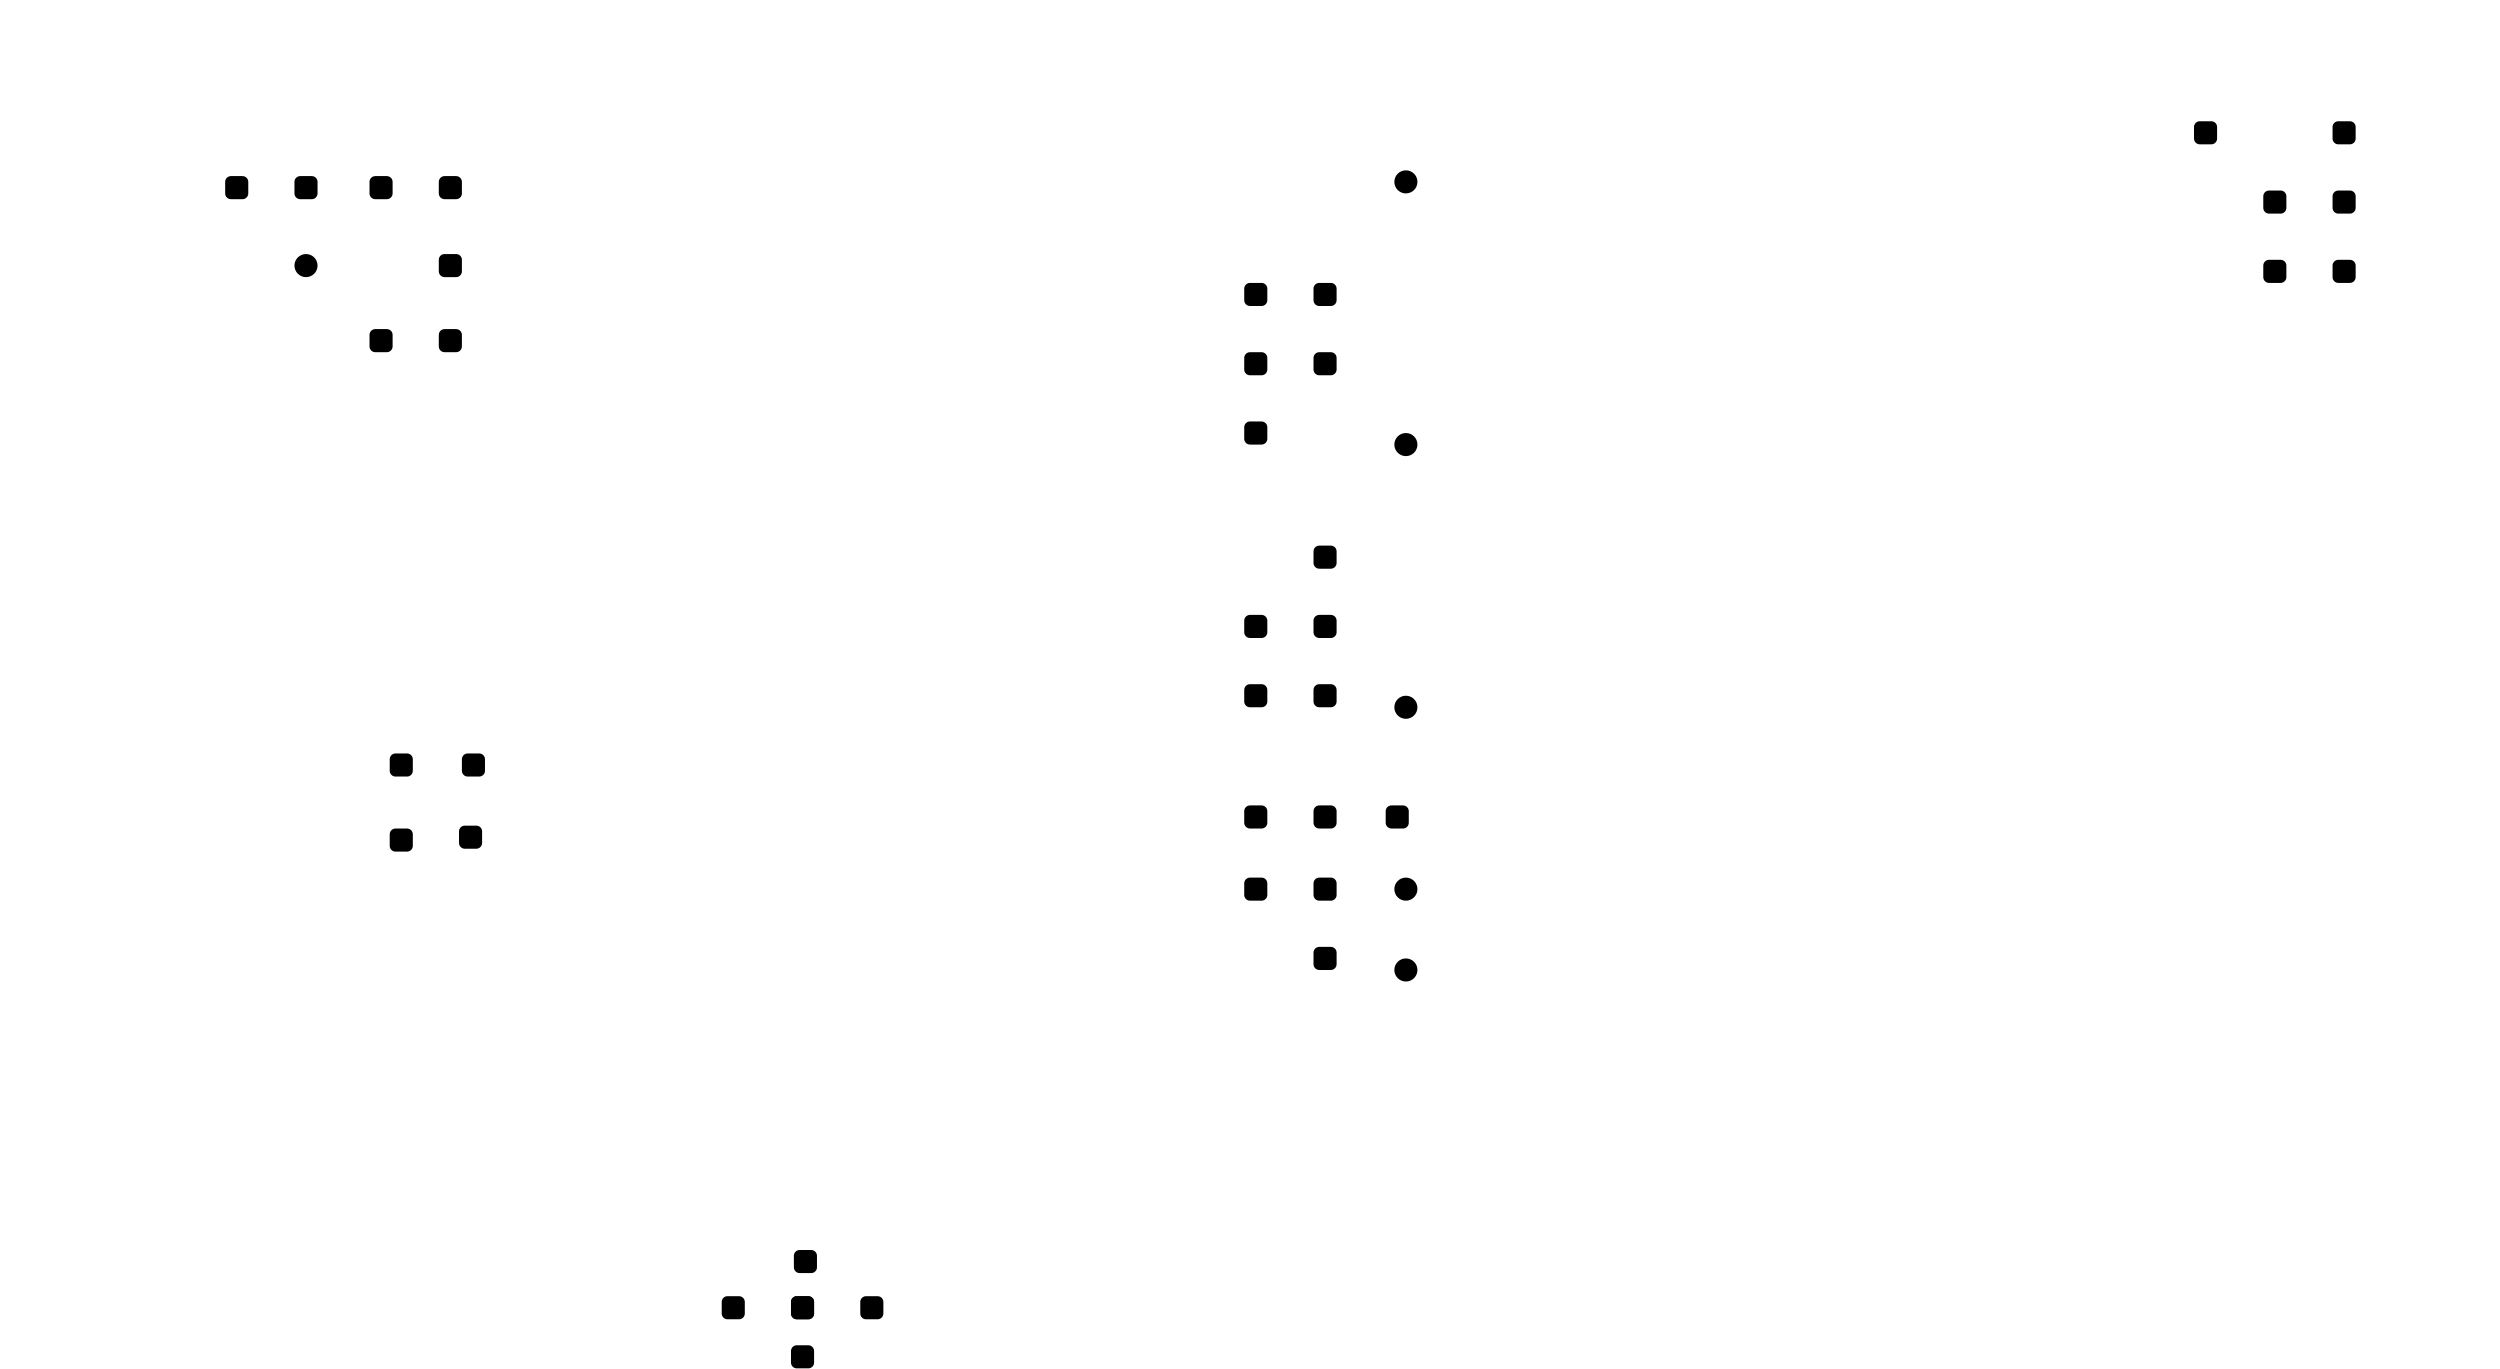
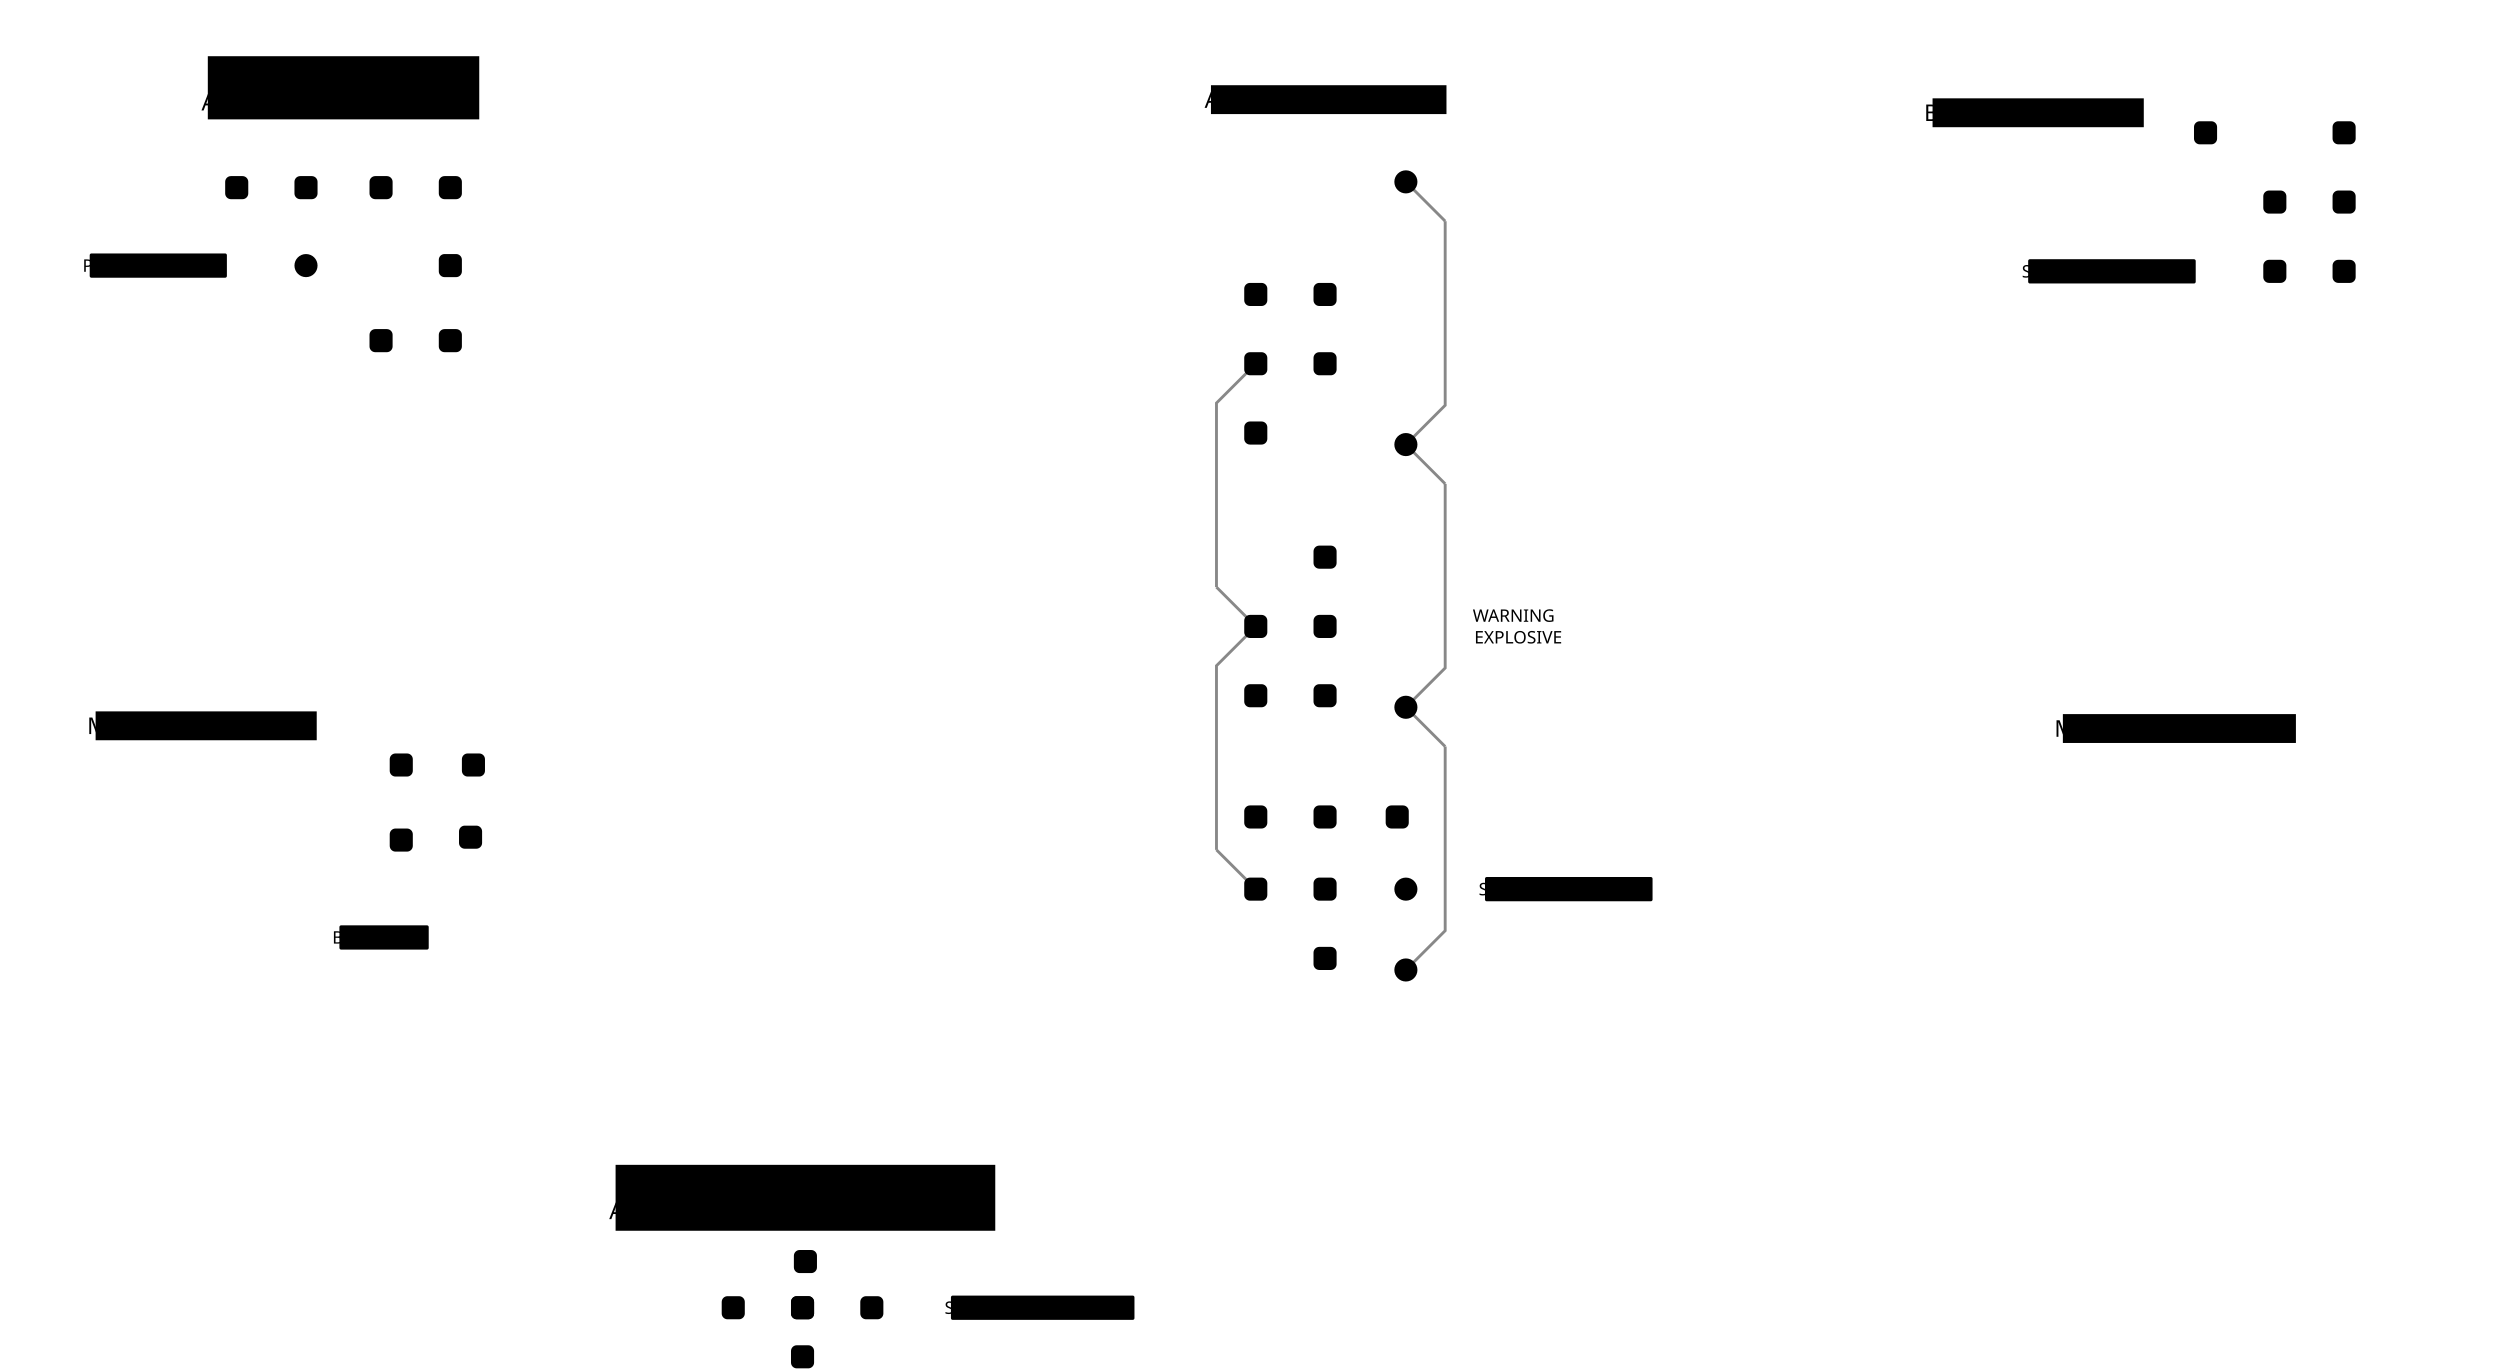
- <svg xmlns="http://www.w3.org/2000/svg" viewBox="0 0 866 474" class="map-svg" data-map-id="6">
-   <g id="layer-artwork" />
+ <svg xmlns="http://www.w3.org/2000/svg" viewBox="0 0 866 474" class="map-svg" data-map-id="6" version="1.1" id="svg10" xml:space="preserve">
+   <defs id="defs10" />
+   <style id="inkscape-font-fix">
+ text, .map-label, .map-label-muted, .map-label-accent,
+ .lib-table, .lib-gap-label, .lib-book-label,
+ .lib-row-num, .lib-book-list, .room-type-label {
+   font-family: "Noto Sans", sans-serif;
+ }
+ </style>
+   <g id="layer-artwork">
+     <rect id="rect20-9" width="81.584" height="10" x="419.476" y="29.518" class="city-sign" style="stroke-width:0.672" />
+     <rect id="rect24" width="30.94" height="8.404" x="117.571" y="320.538" ry="0.588" class="anno-box" style="stroke-width:1" />
+     <text xml:space="preserve" x="460.512" y="37.374" id="text21-6" class="city-sign-label" text-anchor="middle" font-size="8px" style="font-family:'Noto Sans', sans-serif">
+       <tspan x="460.512" y="37.374" style="font-style:normal;font-variant:normal;font-weight:normal;font-stretch:normal;font-family:NotoSans;-inkscape-font-specification:NotoSans" id="tspan20-4">ALCHEMISTS' GUILD</tspan>
+     </text>
+     <rect id="rect20-9-0" width="73.168" height="10" x="669.44" y="34.064" class="city-sign" style="stroke-width:0.672" />
+     <text xml:space="preserve" x="705.88" y="41.92" id="text21-6-6" class="city-sign-label" text-anchor="middle" font-size="8px" style="font-family:'Noto Sans', sans-serif">
+       <tspan x="705.88" y="41.92" style="font-style:normal;font-variant:normal;font-weight:normal;font-stretch:normal;font-family:NotoSans;-inkscape-font-specification:NotoSans" id="tspan20-4-8">BUTCHERS' GUILD</tspan>
+     </text>
+     <rect id="rect10" width="80.728" height="10" x="714.578" y="247.364" class="city-sign" style="stroke-width:0.672" />
+     <text xml:space="preserve" x="754.798" y="255.22" id="text10" class="city-sign-label" text-anchor="middle" font-size="8px" style="font-family:'Noto Sans', sans-serif">
+       <tspan x="754.798" y="255.22" style="font-style:normal;font-variant:normal;font-weight:normal;font-stretch:normal;font-family:NotoSans;-inkscape-font-specification:NotoSans" id="tspan10">MERCHANTS' GUILD</tspan>
+     </text>
+     <rect id="rect10-9" width="94.024" height="21.88" x="71.988" y="19.471" class="city-sign" style="stroke-width:0.672" />
+     <text xml:space="preserve" x="119.188" y="28.271" id="text10-0" class="city-sign-label" text-anchor="middle" font-size="8px" style="font-family:'Noto Sans', sans-serif">
+       <tspan x="119.188" y="28.271" style="font-style:normal;font-variant:normal;font-weight:normal;font-stretch:normal;font-family:NotoSans;-inkscape-font-specification:NotoSans" id="tspan10-3">GUILD OF PLUMBERS</tspan>
+       <tspan x="119.188" y="38.271" style="font-style:normal;font-variant:normal;font-weight:normal;font-stretch:normal;font-family:NotoSans;-inkscape-font-specification:NotoSans" id="tspan11">AND DUNNYKINDIVERS</tspan>
+     </text>
+     <rect id="rect20-9-3" width="76.592" height="10" x="33.122" y="246.422" class="city-sign" style="stroke-width:0.672" />
+     <text xml:space="preserve" x="71.274" y="254.278" id="text21-6-7" class="city-sign-label" text-anchor="middle" font-size="8px" style="font-family:'Noto Sans', sans-serif">
+       <tspan x="71.274" y="254.278" style="font-style:normal;font-variant:normal;font-weight:normal;font-stretch:normal;font-family:NotoSans;-inkscape-font-specification:NotoSans" id="tspan20-4-3">MUSICIANS' GUILD</tspan>
+     </text>
+     <rect id="rect20-9-3-6" width="131.52" height="22.832" x="213.24" y="403.502" class="city-sign" style="stroke-width:0.672" />
+     <text xml:space="preserve" x="279.188" y="412.302" id="text21-6-7-5" class="city-sign-label" text-anchor="middle" font-size="8px" style="font-family:'Noto Sans', sans-serif">
+       <tspan x="279.188" y="412.302" style="font-style:normal;font-variant:normal;font-weight:normal;font-stretch:normal;font-family:NotoSans;-inkscape-font-specification:NotoSans" id="tspan20-4-3-2">GUILD OF BANKERS,</tspan>
+       <tspan x="279.188" y="422.302" style="font-style:normal;font-variant:normal;font-weight:normal;font-stretch:normal;font-family:NotoSans;-inkscape-font-specification:NotoSans" id="tspan12">ACCOUNTANTS, AND FINANCIERS</tspan>
+     </text>
+     <rect id="rect23" width="63.574" height="8.404" x="329.404" y="448.798" ry="0.588" class="anno-box" style="stroke-width:1" />
+     <text xml:space="preserve" x="132.966" y="326.87" id="text23" class="map-label" text-anchor="middle" font-size="6px" style="font-family:'Noto Sans', sans-serif">
+       <tspan x="132.966" y="326.87" style="font-style:normal;font-variant:normal;font-weight:normal;font-stretch:normal;font-family:NotoSans;-inkscape-font-specification:NotoSans" id="tspan23">BAKER ST.</tspan>
+     </text>
+     <path d="M 78.596,92 H 106" id="path24" class="exit-offmap" />
+     <path d="m 163,290 -29.959,30.538" id="path12" class="exit-offmap" />
+     <rect id="rect24-8" width="47.524" height="8.404" x="31.072" y="87.798" ry="0.588" class="anno-box" style="stroke-width:1" />
+     <text xml:space="preserve" x="54.582" y="94.145" id="text23-7" class="map-label" text-anchor="middle" font-size="6px" style="font-family:'Noto Sans', sans-serif">
+       <tspan x="54.582" y="94.145" style="font-style:normal;font-variant:normal;font-weight:normal;font-stretch:normal;font-family:NotoSans;-inkscape-font-specification:NotoSans" id="tspan23-9">PLEADERS ROW</tspan>
+     </text>
+     <path d="m 487,308 h 27.404" id="path24-0" class="exit-offmap" />
+     <rect id="rect24-8-4" width="58.042" height="8.404" x="514.404" y="303.798" ry="0.588" class="anno-box" style="stroke-width:1" />
+     <text xml:space="preserve" x="543.413" y="310.133" id="text23-7-1" class="map-label" text-anchor="middle" font-size="6px" style="font-family:'Noto Sans', sans-serif">
+       <tspan x="543.413" y="310.133" style="font-style:normal;font-variant:normal;font-weight:normal;font-stretch:normal;font-family:NotoSans;-inkscape-font-specification:NotoSans" id="tspan23-9-0">ST. OF ALCHEMISTS</tspan>
+     </text>
+     <path d="M 760.596,94 H 788" id="path13" class="exit-offmap" />
+     <rect id="rect13" width="58.042" height="8.404" x="702.554" y="89.798" ry="0.588" class="anno-box" style="stroke-width:1" />
+     <text xml:space="preserve" x="731.563" y="96.133" id="text13" class="map-label" text-anchor="middle" font-size="6px" style="font-family:'Noto Sans', sans-serif">
+       <tspan x="731.563" y="96.133" style="font-style:normal;font-variant:normal;font-weight:normal;font-stretch:normal;font-family:NotoSans;-inkscape-font-specification:NotoSans" id="tspan13">ST. OF ALCHEMISTS</tspan>
+     </text>
+     <path d="m 487,63 13.612,13.612" id="path14" class="exit" fill="none" stroke="#888888" />
+     <path d="m 487,154 13.612,13.612" id="path15" class="exit" fill="none" stroke="#888888" />
+     <path d="m 487,154 13.612,-13.612 V 76.612" id="path16" class="exit" fill="none" stroke="#888888" />
+     <path d="m 487,245 13.612,13.612" id="path17" class="exit" fill="none" stroke="#888888" />
+     <path d="m 487,245 13.612,-13.612 v -63.777" id="path18" class="exit" fill="none" stroke="#888888" />
+     <path d="m 487,336 13.612,-13.612 v -63.777" id="path19" class="exit" fill="none" stroke="#888888" />
+     <path d="M 421.388,203.388 435,217" id="path20" class="exit" fill="none" stroke="#888888" />
+     <path d="m 435,217 -13.612,13.612 v 63.777" id="path21" class="exit" fill="none" stroke="#888888" />
+     <path d="m 435,126 -13.612,13.612 v 63.777" id="path22" class="exit" fill="none" stroke="#888888" />
+     <path d="M 421.388,294.388 435,308" id="path23" class="exit" fill="none" stroke="#888888" />
+     <text xml:space="preserve" x="361.179" y="455.133" id="text24" class="map-label" text-anchor="middle" font-size="6px" style="font-family:'Noto Sans', sans-serif">
+       <tspan x="361.179" y="455.133" style="font-style:normal;font-variant:normal;font-weight:normal;font-stretch:normal;font-family:NotoSans;-inkscape-font-specification:NotoSans" id="tspan24">ST. OF BOOKKEEPERS</tspan>
+     </text>
+     <path d="m 302,453 h 27.404" id="path25" class="exit-offmap" />
+     <text xml:space="preserve" x="529.821" y="215.392" id="text48" class="map-label-warning" text-anchor="middle" font-size="6px" style="font-family:'Noto Sans', sans-serif">
+       <tspan x="529.821" y="215.392" style="font-style:normal;font-variant:normal;font-weight:normal;font-stretch:normal;font-family:NotoSans;-inkscape-font-specification:NotoSans" id="tspan48">WARNING</tspan>
+       <tspan x="529.821" y="222.892" style="font-style:normal;font-variant:normal;font-weight:normal;font-stretch:normal;font-family:NotoSans;-inkscape-font-specification:NotoSans" id="tspan1">EXPLOSIVE</tspan>
+     </text>
+   </g>
  <g id="layer-exits">
    <line id="edge-3b3c6ad562cc52f8efd9a69a05a6c41a1807a77b-454f863eb451dcbbf77ef3ae9e514a63595ffab9" class="exit" x1="278" y1="453" x2="302" y2="453" />
    <line id="edge-17118332ea8519844f08c5a331a9a3d097e6cd48-3b3c6ad562cc52f8efd9a69a05a6c41a1807a77b" class="exit" x1="254" y1="453" x2="278" y2="453" />
    null
    <line id="edge-13d50edc24a1918ff4109cad399d1b5566fb2b74-d656e22f1d7f8d65a430a6bf2be9854ccb8d048f" class="exit" x1="163" y1="290" x2="164" y2="265" />
    <line id="edge-43a9fc9d9acfdc64d7195e459c5dc69aff2e41ed-d656e22f1d7f8d65a430a6bf2be9854ccb8d048f" class="exit" x1="139" y1="265" x2="164" y2="265" />
    <line id="edge-43a9fc9d9acfdc64d7195e459c5dc69aff2e41ed-4b8a5f240068cf36abd6ac65ce26232c14f2986f" class="exit" x1="139" y1="265" x2="139" y2="291" />
    <line id="edge-22ff3625b21dcb14ad35a521d4dfa9dc645f8d71-7f237c5d36553213aab1972f735868c00d8cabec" class="exit" x1="788" y1="94" x2="812" y2="94" />
    <line id="edge-76a768fee2331dfce1dbf12dfcc3a6b71842babd-7f237c5d36553213aab1972f735868c00d8cabec" class="exit" x1="812" y1="70" x2="812" y2="94" />
    <line id="edge-2381cbfa44760a69fea25b5ee4a52499453ff625-76a768fee2331dfce1dbf12dfcc3a6b71842babd" class="exit" x1="788" y1="70" x2="812" y2="70" />
    <line id="edge-76a768fee2331dfce1dbf12dfcc3a6b71842babd-b6522672fa381e63b6d74c26912955452523903f" class="exit" x1="812" y1="70" x2="812" y2="46" />
    <line id="edge-32268d4defcafc42f3d02bc79205cef07ae06c82-dec775b5d640412091a37ec2ca08c3877e1957c8" class="exit" x1="459" y1="308" x2="487" y2="308" />
    <line id="edge-8a37aeecce8ab4bb7a3341a7b42fb7f823d3811a-dec775b5d640412091a37ec2ca08c3877e1957c8" class="exit" x1="487" y1="336" x2="487" y2="308" />
    null
    <line id="edge-32268d4defcafc42f3d02bc79205cef07ae06c82-6dc1e656c17fd1135c8c32f3e887d88341e71a6a" class="exit" x1="459" y1="308" x2="459" y2="283" />
    <line id="edge-32268d4defcafc42f3d02bc79205cef07ae06c82-bc1dfc6b3929a692cd42ad767d182947cbc58029" class="exit" x1="459" y1="308" x2="435" y2="308" />
    <line id="edge-32268d4defcafc42f3d02bc79205cef07ae06c82-bf1a617aa15a401a133244efdeabbd483409141f" class="exit" x1="459" y1="308" x2="484" y2="283" />
    <line id="edge-32268d4defcafc42f3d02bc79205cef07ae06c82-d3e28db0be0d5a1b7f402784f0e5d41551876ccb" class="exit" x1="459" y1="308" x2="459" y2="332" />
    <line id="edge-6dc1e656c17fd1135c8c32f3e887d88341e71a6a-aa73510d8d8d382ce7fba60ef46d3990ea17154e" class="exit" x1="459" y1="283" x2="435" y2="283" />
    null
    <line id="edge-1fd78d92d81b9cac5f8a0b03eb5d2b1aabfe2ccc-a6b5b1c9025e4f1e8488fd1d224d495dfefbf0f3" class="exit" x1="459" y1="217" x2="487" y2="245" />
    null
    <line id="edge-6d1ed281aedcd03da35929184e25edbb9e05d95f-7db17036079cd4fa5bd1516395e4bfebbde36409" class="exit" x1="459" y1="126" x2="487" y2="154" />
    null
    <line id="edge-2cbe2465c6b336ad535edd1d262dba8c5767bcd5-80e55d7eb45d374a851e517007926a388fb0314d" class="exit" x1="132" y1="65" x2="106" y2="92" />
    <line id="edge-4ca3eace56fabd9b7e389e1e06cf456d4bbc47a7-80e55d7eb45d374a851e517007926a388fb0314d" class="exit" x1="156" y1="92" x2="106" y2="92" />
    <line id="edge-6657b58f7d42e87f81cefcb3c2b941ba44dca088-80e55d7eb45d374a851e517007926a388fb0314d" class="exit" x1="106" y1="65" x2="106" y2="92" />
    <line id="edge-80e55d7eb45d374a851e517007926a388fb0314d-d409625b3d159b8211c7dd9a39e343c46e142db7" class="exit" x1="106" y1="92" x2="132" y2="118" />
    <line id="edge-6657b58f7d42e87f81cefcb3c2b941ba44dca088-7fc9f5e131d4a7c6244372efc7dfb31821f5f9c8" class="exit" x1="106" y1="65" x2="82" y2="65" />
    <line id="edge-043b281a7a2bd4b9a4348a5d7b1c715b19ca1145-2cbe2465c6b336ad535edd1d262dba8c5767bcd5" class="exit" x1="156" y1="65" x2="132" y2="65" />
    <line id="edge-4ca3eace56fabd9b7e389e1e06cf456d4bbc47a7-7abf5d3235e3be1fb20ba13e8a8d97cfa2e7b2e1" class="exit" x1="156" y1="92" x2="156" y2="118" />
    <line id="edge-1677be8a44b28e03e29fbdecf462798a25be7629-1fd78d92d81b9cac5f8a0b03eb5d2b1aabfe2ccc" class="exit" x1="459" y1="193" x2="459" y2="217" />
    <line id="edge-1fd78d92d81b9cac5f8a0b03eb5d2b1aabfe2ccc-61807251fd05be118687d128f921e0e5064f6351" class="exit" x1="459" y1="217" x2="459" y2="241" />
    <line id="edge-1fd78d92d81b9cac5f8a0b03eb5d2b1aabfe2ccc-9034f05ea5988c9da39e8a4c98f0f42e119012cf" class="exit" x1="459" y1="217" x2="435" y2="217" />
    <line id="edge-50837c26250b086457efd57f18dc7e5c012720cd-9034f05ea5988c9da39e8a4c98f0f42e119012cf" class="exit" x1="435" y1="241" x2="435" y2="217" />
    null
    <line id="edge-3aa091733a42136402a1c90019234428ebc70a2b-6d1ed281aedcd03da35929184e25edbb9e05d95f" class="exit" x1="459" y1="102" x2="459" y2="126" />
    <line id="edge-6d1ed281aedcd03da35929184e25edbb9e05d95f-e7bd019f6c06a09f9d3c4e88d9ebd4f386316671" class="exit" x1="459" y1="126" x2="435" y2="126" />
    <line id="edge-3aa091733a42136402a1c90019234428ebc70a2b-7f7ee7f4dd6afc8bce73691979bd390fa975220c" class="exit" x1="459" y1="102" x2="435" y2="102" />
    <line id="edge-7f7ee7f4dd6afc8bce73691979bd390fa975220c-e7bd019f6c06a09f9d3c4e88d9ebd4f386316671" class="exit" x1="435" y1="102" x2="435" y2="126" />
    <line id="edge-cfe3b0fd1a1dc06de047a219a1c88e5b982d9868-e7bd019f6c06a09f9d3c4e88d9ebd4f386316671" class="exit" x1="435" y1="150" x2="435" y2="126" />
  </g>
  <g id="layer-rooms">
    <rect id="room-454f863eb451dcbbf77ef3ae9e514a63595ffab9" class="room indoor" data-label="Bankers' Guild entrance" x="298" y="449" width="8" height="8" rx="2" />
    <rect id="room-3b3c6ad562cc52f8efd9a69a05a6c41a1807a77b" class="room indoor" data-label="Bankers' Guild grand hall" x="274" y="449" width="8" height="8" rx="2" />
-     <polygon class="stair-symbol" points="278,450 275.5,455 280.5,455" />
+     <polygon class="stair-symbol" points="278,450 275.5,455 280.5,455" id="polygon1" />
    <rect id="room-17118332ea8519844f08c5a331a9a3d097e6cd48" class="room indoor room-bank" data-label="guild branch of Bing's Bank" x="250" y="449" width="8" height="8" rx="2" />
-     <text class="room-type-label" font-size="4.5" x="254" y="453" text-anchor="middle" dominant-baseline="central">$</text>
+     <text class="room-type-label" font-size="4.5" x="254" y="453" text-anchor="middle" dominant-baseline="central" id="text1">$</text>
    <rect id="room-4ffc206f0a39d1d3105df744b8af288e3ecc4ba3" class="room indoor" data-label="foyer of the Bankers' Guild private apartments" x="274" y="449" width="8" height="8" rx="2" />
-     <polygon class="stair-symbol" points="278,456 275.5,451 280.5,451" />
+     <polygon class="stair-symbol" points="278,456 275.5,451 280.5,451" id="polygon2" />
    <rect id="room-13d50edc24a1918ff4109cad399d1b5566fb2b74" class="room indoor" data-label="waiting room of the Musicians' Guild" x="159" y="286" width="8" height="8" rx="2" />
    <rect id="room-d656e22f1d7f8d65a430a6bf2be9854ccb8d048f" class="room indoor" data-label="office in the Musicians' Guild" x="160" y="261" width="8" height="8" rx="2" />
    <rect id="room-43a9fc9d9acfdc64d7195e459c5dc69aff2e41ed" class="room indoor" data-label="meeting room in the Musicians' Guild" x="135" y="261" width="8" height="8" rx="2" />
    <rect id="room-4b8a5f240068cf36abd6ac65ce26232c14f2986f" class="room indoor room-shop" data-label="shop and craft room" x="135" y="287" width="8" height="8" rx="2" />
-     <text class="room-type-label" font-size="4.5" x="139" y="291" text-anchor="middle" dominant-baseline="central">S</text>
+     <text class="room-type-label" font-size="4.5" x="139" y="291" text-anchor="middle" dominant-baseline="central" id="text2">S</text>
    <rect id="room-22ff3625b21dcb14ad35a521d4dfa9dc645f8d71" class="room indoor" data-label="main entrance of the Butchers' Guild" x="784" y="90" width="8" height="8" rx="2" />
    <rect id="room-7f237c5d36553213aab1972f735868c00d8cabec" class="room indoor" data-label="elegant lobby of the Butchers' Guild" x="808" y="90" width="8" height="8" rx="2" />
    <rect id="room-76a768fee2331dfce1dbf12dfcc3a6b71842babd" class="room indoor" data-label="inspection area" x="808" y="66" width="8" height="8" rx="2" />
    <rect id="room-2381cbfa44760a69fea25b5ee4a52499453ff625" class="room indoor" data-label="whitewashed room" x="784" y="66" width="8" height="8" rx="2" />
    <rect id="room-b6522672fa381e63b6d74c26912955452523903f" class="room indoor" data-label="side entrance of the Butchers' Guild" x="808" y="42" width="8" height="8" rx="2" />
    <circle id="room-dec775b5d640412091a37ec2ca08c3877e1957c8" class="room outdoor" data-label="courtyard in front of the Guild of Alchemists" cx="487" cy="308" r="4" />
    <circle id="room-8a37aeecce8ab4bb7a3341a7b42fb7f823d3811a" class="room outdoor" data-label="alley behind the Guild of Alchemists" cx="487" cy="336" r="4" />
-     <polygon class="stair-symbol" points="487,333 484.5,338 489.5,338" />
+     <polygon class="stair-symbol" points="487,333 484.5,338 489.5,338" id="polygon3" />
    <rect id="room-32268d4defcafc42f3d02bc79205cef07ae06c82" class="room indoor" data-label="foyer of the Guild of Alchemists" x="455" y="304" width="8" height="8" rx="2" />
    <rect id="room-bf1a617aa15a401a133244efdeabbd483409141f" class="room indoor" data-label="Guild of Alchemists Reception" x="480" y="279" width="8" height="8" rx="2" />
    <rect id="room-6dc1e656c17fd1135c8c32f3e887d88341e71a6a" class="room indoor" data-label="Alchemists' common room" x="455" y="279" width="8" height="8" rx="2" />
    <rect id="room-d3e28db0be0d5a1b7f402784f0e5d41551876ccb" class="room indoor room-clothes" data-label="Guild of Alchemists' supply shop" x="455" y="328" width="8" height="8" rx="2" />
-     <text class="room-type-label" font-size="4.5" x="459" y="332" text-anchor="middle" dominant-baseline="central">C</text>
+     <text class="room-type-label" font-size="4.5" x="459" y="332" text-anchor="middle" dominant-baseline="central" id="text3">C</text>
    <rect id="room-bc1dfc6b3929a692cd42ad767d182947cbc58029" class="room indoor" data-label="staircase in the Guild of Alchemists" x="431" y="304" width="8" height="8" rx="2" />
-     <polygon class="stair-symbol" points="435,305 432.5,310 437.5,310" />
+     <polygon class="stair-symbol" points="435,305 432.5,310 437.5,310" id="polygon4" />
    <circle id="room-a6b5b1c9025e4f1e8488fd1d224d495dfefbf0f3" class="room outdoor" data-label="first level of the fire escape" cx="487" cy="245" r="4" />
-     <polygon class="stair-symbol" points="487,242 489.5,245 487,248 484.5,245" />
+     <polygon class="stair-symbol" points="487,242 489.5,245 487,248 484.5,245" id="polygon5" />
    <circle id="room-7db17036079cd4fa5bd1516395e4bfebbde36409" class="room outdoor" data-label="second level of the fire escape" cx="487" cy="154" r="4" />
-     <polygon class="stair-symbol" points="487,151 489.5,154 487,157 484.5,154" />
+     <polygon class="stair-symbol" points="487,151 489.5,154 487,157 484.5,154" id="polygon6" />
    <circle id="room-7a7088f6af6d8bf26558c4139b476869f8748a13" class="room outdoor" data-label="top of the Alchemists' Guild fire escape" cx="487" cy="63" r="4" />
-     <polygon class="stair-symbol" points="487,66 484.5,61 489.5,61" />
+     <polygon class="stair-symbol" points="487,66 484.5,61 489.5,61" id="polygon7" />
    <circle id="room-80e55d7eb45d374a851e517007926a388fb0314d" class="room outdoor" data-label="large courtyard" cx="106" cy="92" r="4" />
    <rect id="room-6657b58f7d42e87f81cefcb3c2b941ba44dca088" class="room indoor room-shop" data-label="The Mended Pipe" x="102" y="61" width="8" height="8" rx="2" />
-     <text class="room-type-label" font-size="4.5" x="106" y="65" text-anchor="middle" dominant-baseline="central">S</text>
+     <text class="room-type-label" font-size="4.5" x="106" y="65" text-anchor="middle" dominant-baseline="central" id="text7">S</text>
    <rect id="room-7fc9f5e131d4a7c6244372efc7dfb31821f5f9c8" class="room indoor" data-label="Plumbers Guild lounge" x="78" y="61" width="8" height="8" rx="2" />
    <rect id="room-2cbe2465c6b336ad535edd1d262dba8c5767bcd5" class="room indoor" data-label="reception area for the Guild of Plumbers and Dunnykindivers" x="128" y="61" width="8" height="8" rx="2" />
    <rect id="room-043b281a7a2bd4b9a4348a5d7b1c715b19ca1145" class="room indoor" data-label="main office of the Guild of Plumbers and Dunnykindivers" x="152" y="61" width="8" height="8" rx="2" />
    <rect id="room-4ca3eace56fabd9b7e389e1e06cf456d4bbc47a7" class="room indoor" data-label="Plumbers' Guild shop" x="152" y="88" width="8" height="8" rx="2" />
    <rect id="room-7abf5d3235e3be1fb20ba13e8a8d97cfa2e7b2e1" class="room indoor room-shop" data-label="Plumbers' Guild shop" x="152" y="114" width="8" height="8" rx="2" />
-     <text class="room-type-label" font-size="4.5" x="156" y="118" text-anchor="middle" dominant-baseline="central">S</text>
+     <text class="room-type-label" font-size="4.5" x="156" y="118" text-anchor="middle" dominant-baseline="central" id="text8">S</text>
    <rect id="room-d409625b3d159b8211c7dd9a39e343c46e142db7" class="room indoor" data-label="bare and dusty storeroom" x="128" y="114" width="8" height="8" rx="2" />
    <rect id="room-aa73510d8d8d382ce7fba60ef46d3990ea17154e" class="room indoor room-food" data-label="Guild of Alchemists cafeteria" x="431" y="279" width="8" height="8" rx="2" />
-     <text class="room-type-label" font-size="4.5" x="435" y="283" text-anchor="middle" dominant-baseline="central">F</text>
+     <text class="room-type-label" font-size="4.5" x="435" y="283" text-anchor="middle" dominant-baseline="central" id="text9">F</text>
    <rect id="room-1fd78d92d81b9cac5f8a0b03eb5d2b1aabfe2ccc" class="room indoor" data-label="hallway in the Guild of Alchemists" x="455" y="213" width="8" height="8" rx="2" />
    <rect id="room-1677be8a44b28e03e29fbdecf462798a25be7629" class="room indoor" data-label="food classroom" x="455" y="189" width="8" height="8" rx="2" />
    <rect id="room-61807251fd05be118687d128f921e0e5064f6351" class="room indoor" data-label="precious metals classroom" x="455" y="237" width="8" height="8" rx="2" />
    <rect id="room-9034f05ea5988c9da39e8a4c98f0f42e119012cf" class="room indoor" data-label="staircase in the Guild of Alchemists" x="431" y="213" width="8" height="8" rx="2" />
-     <polygon class="stair-symbol" points="435,214 437.5,217 435,220 432.5,217" />
+     <polygon class="stair-symbol" points="435,214 437.5,217 435,220 432.5,217" id="polygon9" />
    <rect id="room-50837c26250b086457efd57f18dc7e5c012720cd" class="room indoor" data-label="library in the Guild of Alchemists" x="431" y="237" width="8" height="8" rx="2" />
    <rect id="room-6d1ed281aedcd03da35929184e25edbb9e05d95f" class="room indoor" data-label="alchemy lab" x="455" y="122" width="8" height="8" rx="2" />
    <rect id="room-3aa091733a42136402a1c90019234428ebc70a2b" class="room indoor" data-label="food lab" x="455" y="98" width="8" height="8" rx="2" />
    <rect id="room-7f7ee7f4dd6afc8bce73691979bd390fa975220c" class="room indoor" data-label="alchemy lab" x="431" y="98" width="8" height="8" rx="2" />
    <rect id="room-e7bd019f6c06a09f9d3c4e88d9ebd4f386316671" class="room indoor" data-label="staircase in the Guild of Alchemists" x="431" y="122" width="8" height="8" rx="2" />
-     <polygon class="stair-symbol" points="435,129 432.5,124 437.5,124" />
+     <polygon class="stair-symbol" points="435,129 432.5,124 437.5,124" id="polygon10" />
    <rect id="room-cfe3b0fd1a1dc06de047a219a1c88e5b982d9868" class="room indoor" data-label="storage closet" x="431" y="146" width="8" height="8" rx="2" />
    <rect id="room-95e2d16e220faf6e2d6b55ae1683aeaf85ea4a0e" class="room indoor" data-label="empty office" x="275" y="433" width="8" height="8" rx="2" />
    <rect id="room-4d987e6f47c0e78b62b96da32a6c580834aa1296" class="room indoor" data-label="empty office" x="274" y="466" width="8" height="8" rx="2" />
    <rect id="room-ea15856d667e36d30654a42693fc7f0d87902173" class="room indoor" data-label="Butchers' Guild freezer" x="760" y="42" width="8" height="8" rx="2" />
  </g>
  <g id="layer-room-labels" />
  <g id="layer-labels" />
</svg>
